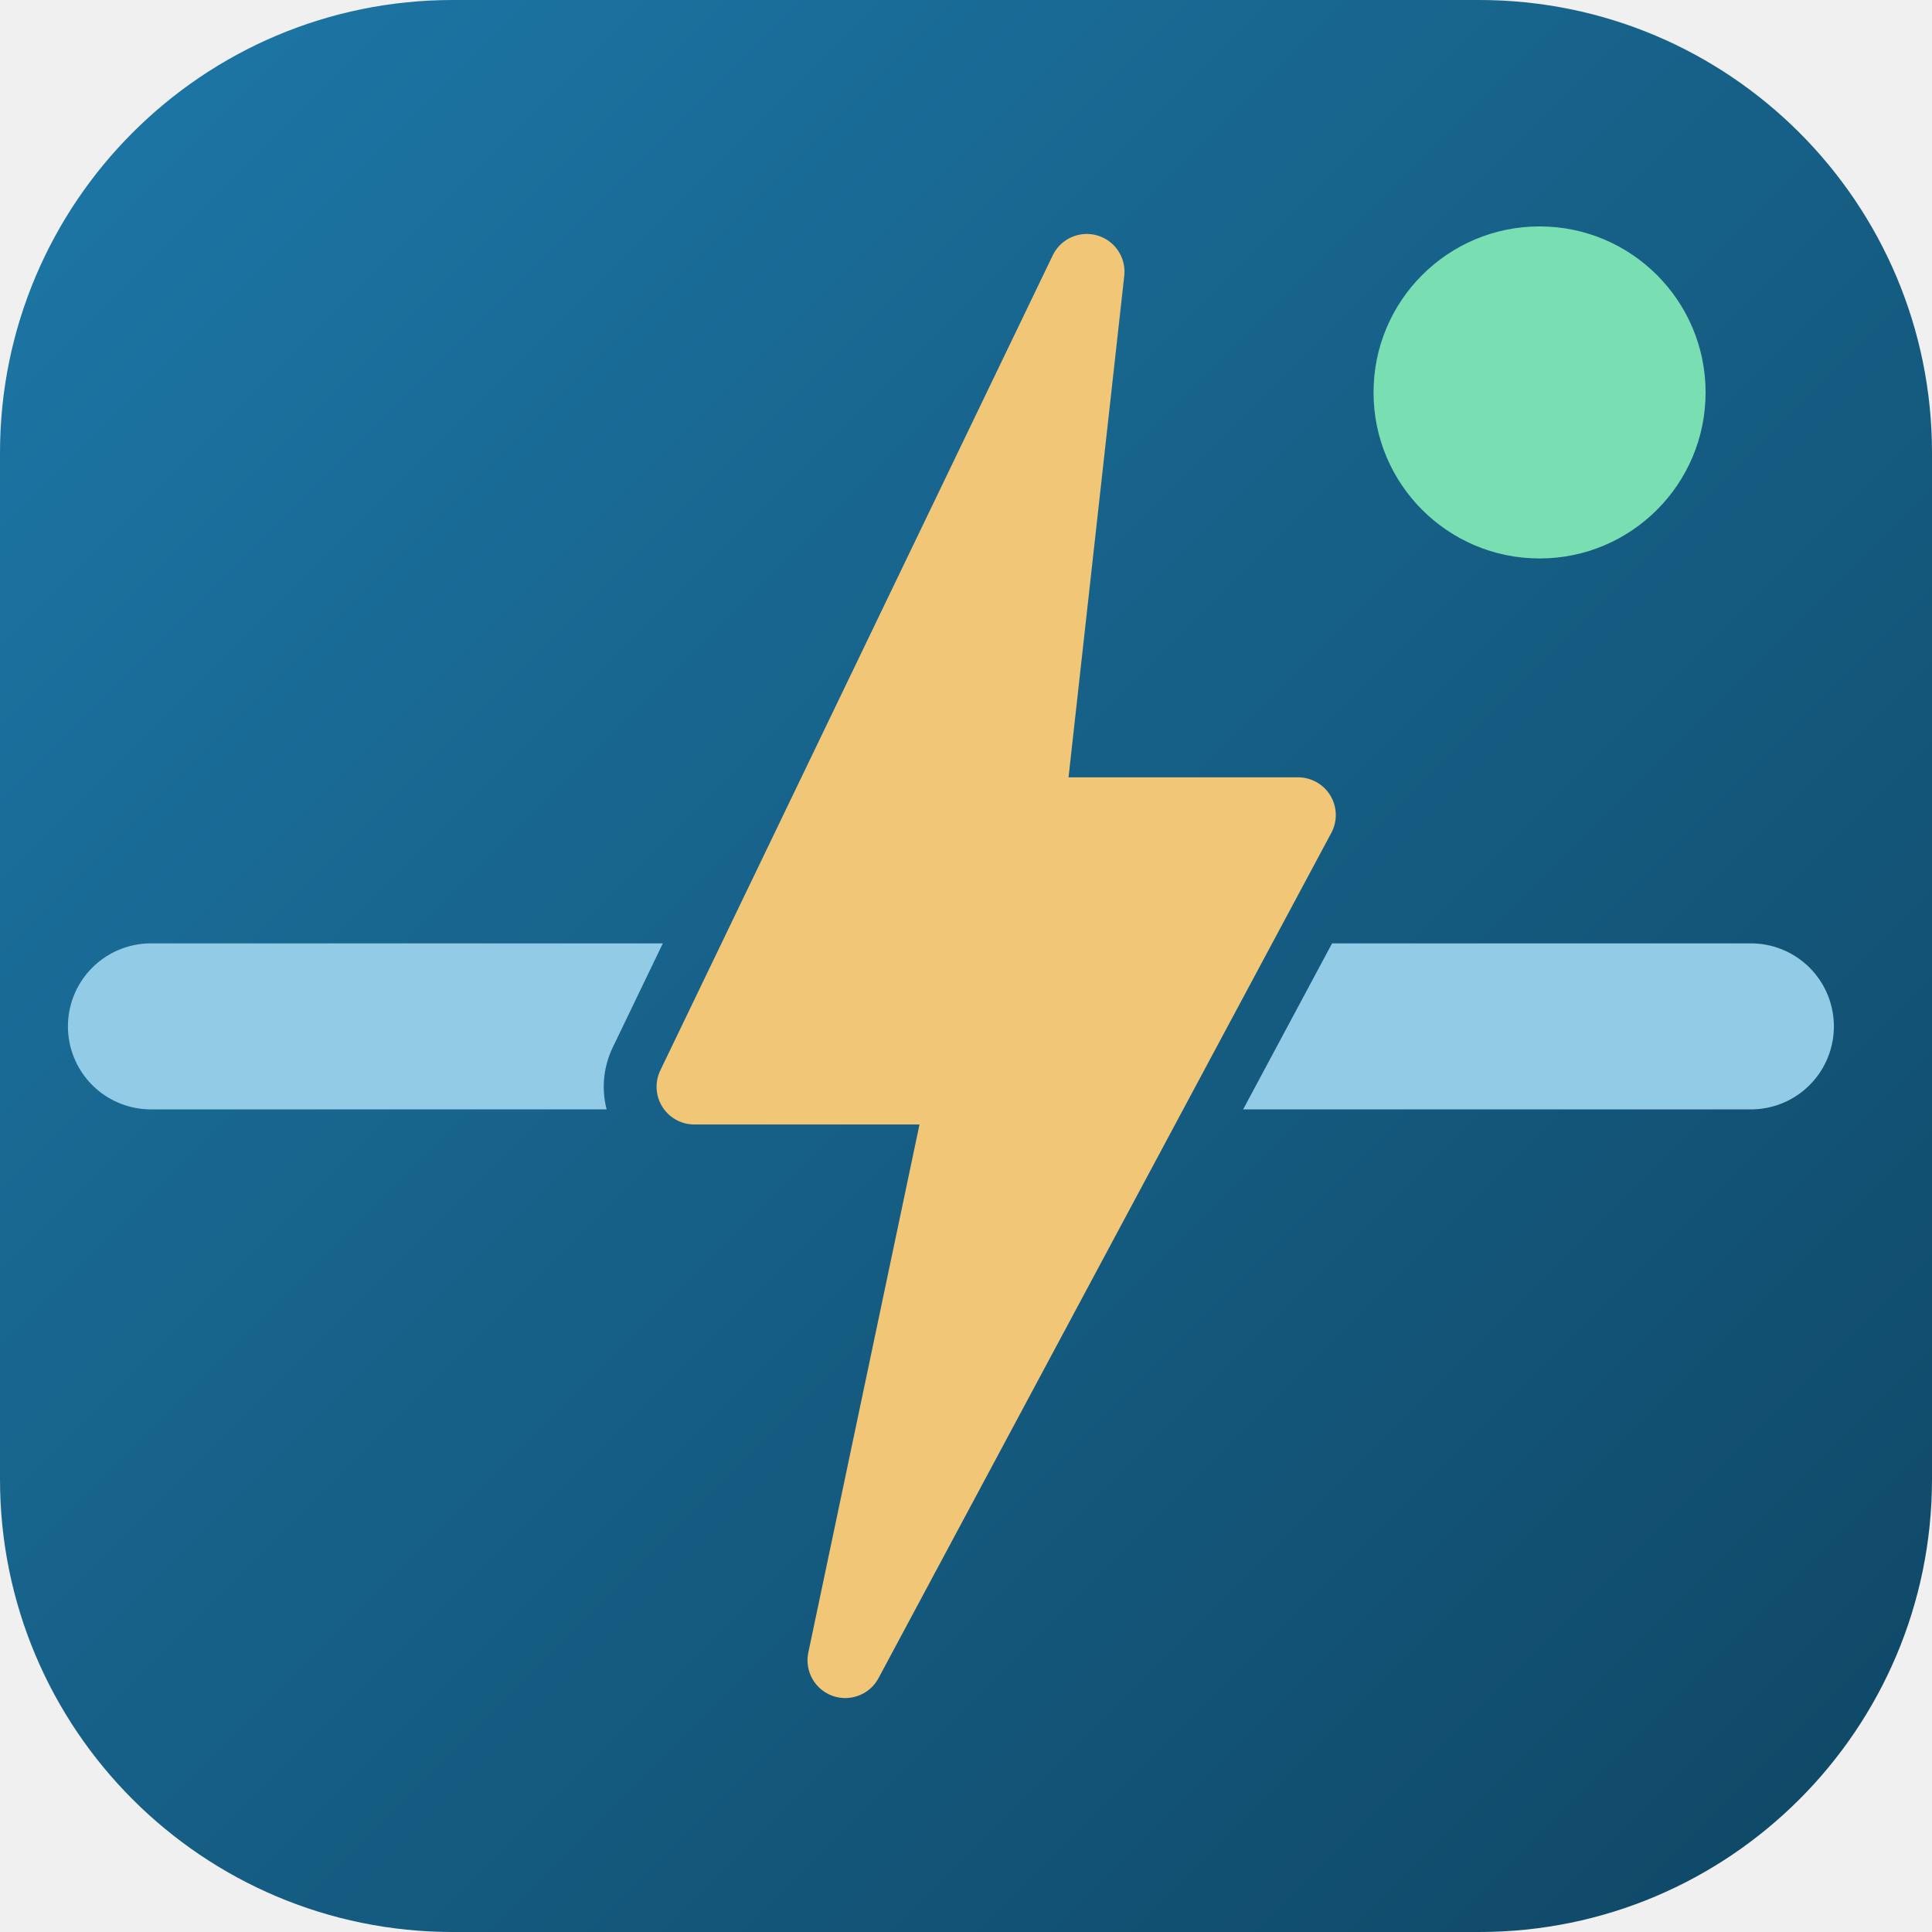
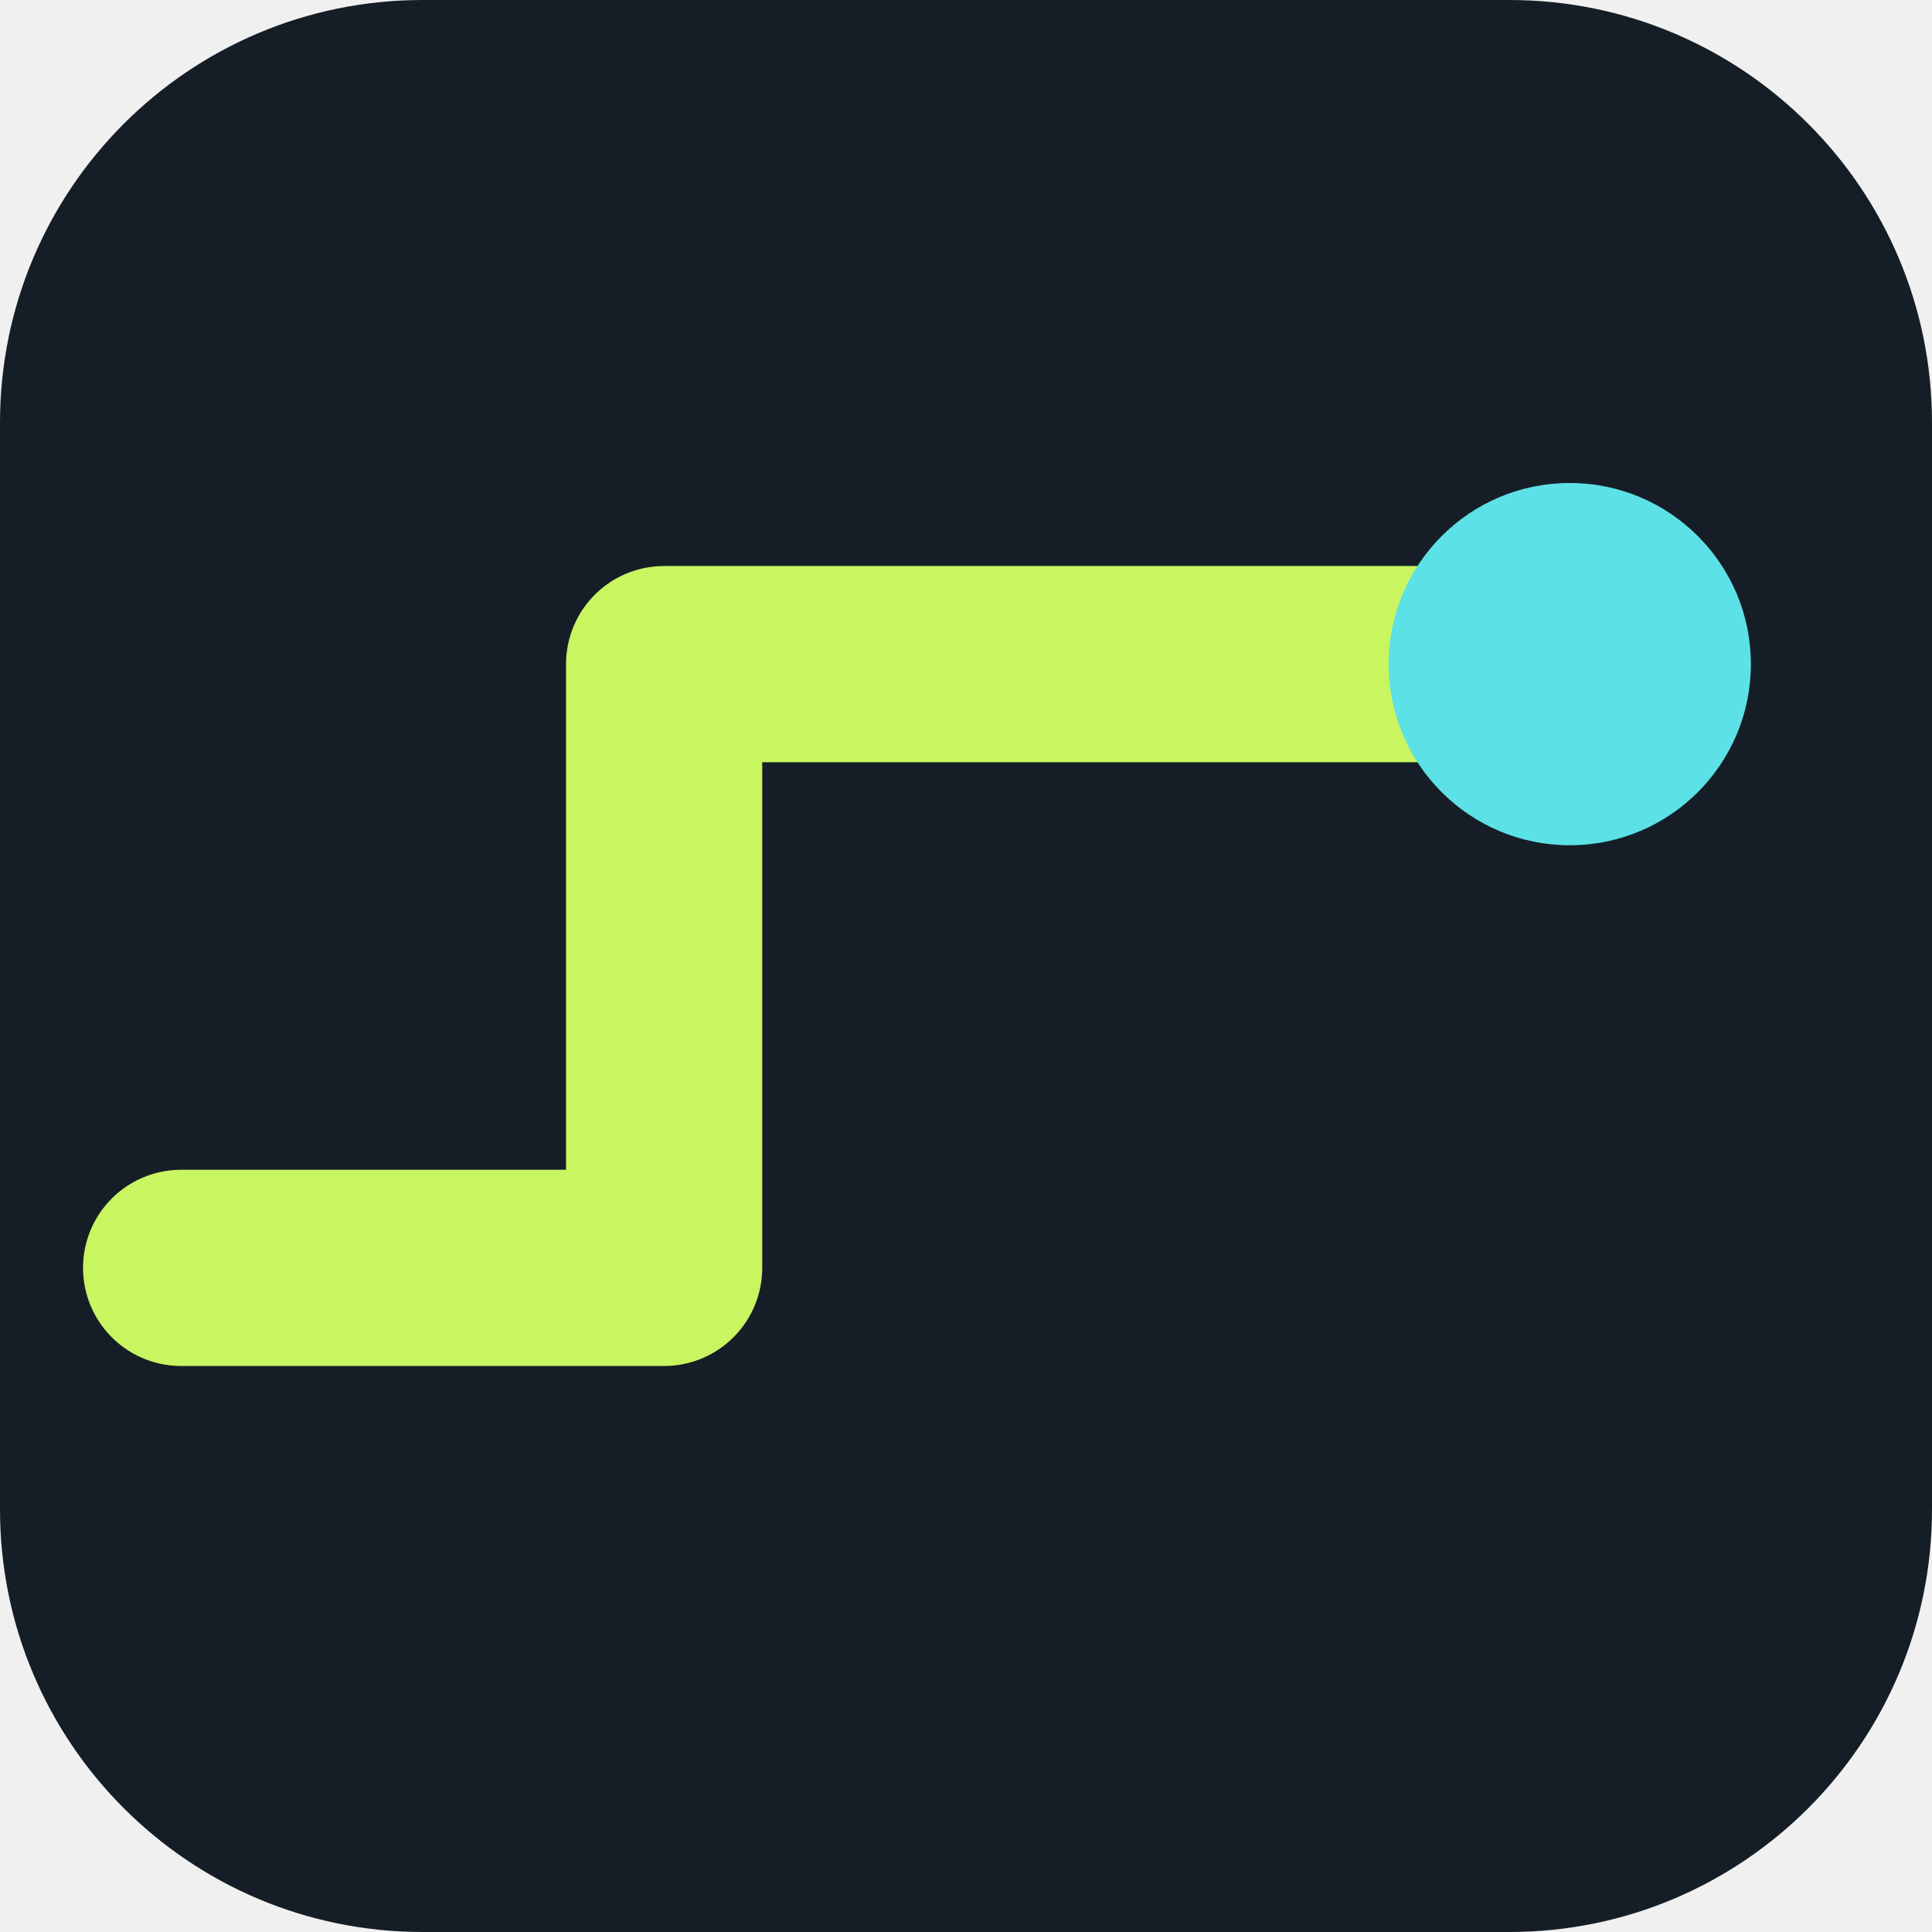
<svg xmlns="http://www.w3.org/2000/svg" viewBox="0 0 64 64" role="img" aria-label="Electricity Monitor">
-   <defs>
-     <linearGradient id="mbg" x1="0" y1="0" x2="1" y2="1">
-       <stop offset="0" stop-color="#1D78A8" />
-       <stop offset="1" stop-color="#0F4664" />
-     </linearGradient>
-   </defs>
-   <rect width="64" height="64" rx="15" fill="url(#mbg)" />
-   <mask id="mgap" maskUnits="userSpaceOnUse" x="0" y="0" width="64" height="64">
-     <rect width="64" height="64" fill="#fff" />
-     <path d="M36 9 L23 36 H32 L28 55 L43 27 H34 Z" fill="#000" stroke="#000" stroke-width="6" stroke-linejoin="round" />
-   </mask>
-   <g mask="url(#mgap)" class="pulse">
-     <path d="M5 34 H30" fill="none" stroke="#92CBE6" stroke-width="5.5" stroke-linecap="round" stroke-linejoin="round" />
-     <path d="M34 34 H58" fill="none" stroke="#92CBE6" stroke-width="5.5" stroke-linecap="round" />
-   </g>
-   <path d="M36 9 L23 36 H32 L28 55 L43 27 H34 Z" fill="#F1C677" stroke="#F1C677" stroke-width="2.5" stroke-linejoin="round" />
-   <circle cx="51" cy="13" r="5.5" fill="#79DEB2" />
+   <rect width="64" height="64" rx="14" fill="#151E27" />
+   <path class="wave" d="M6 42 H22 V22 H52" fill="none" stroke="#C8F560" stroke-width="6.5" stroke-linecap="round" stroke-linejoin="round" />
+   <circle class="dot" cx="52" cy="22" r="6" fill="#5CE1E6" />
</svg>
